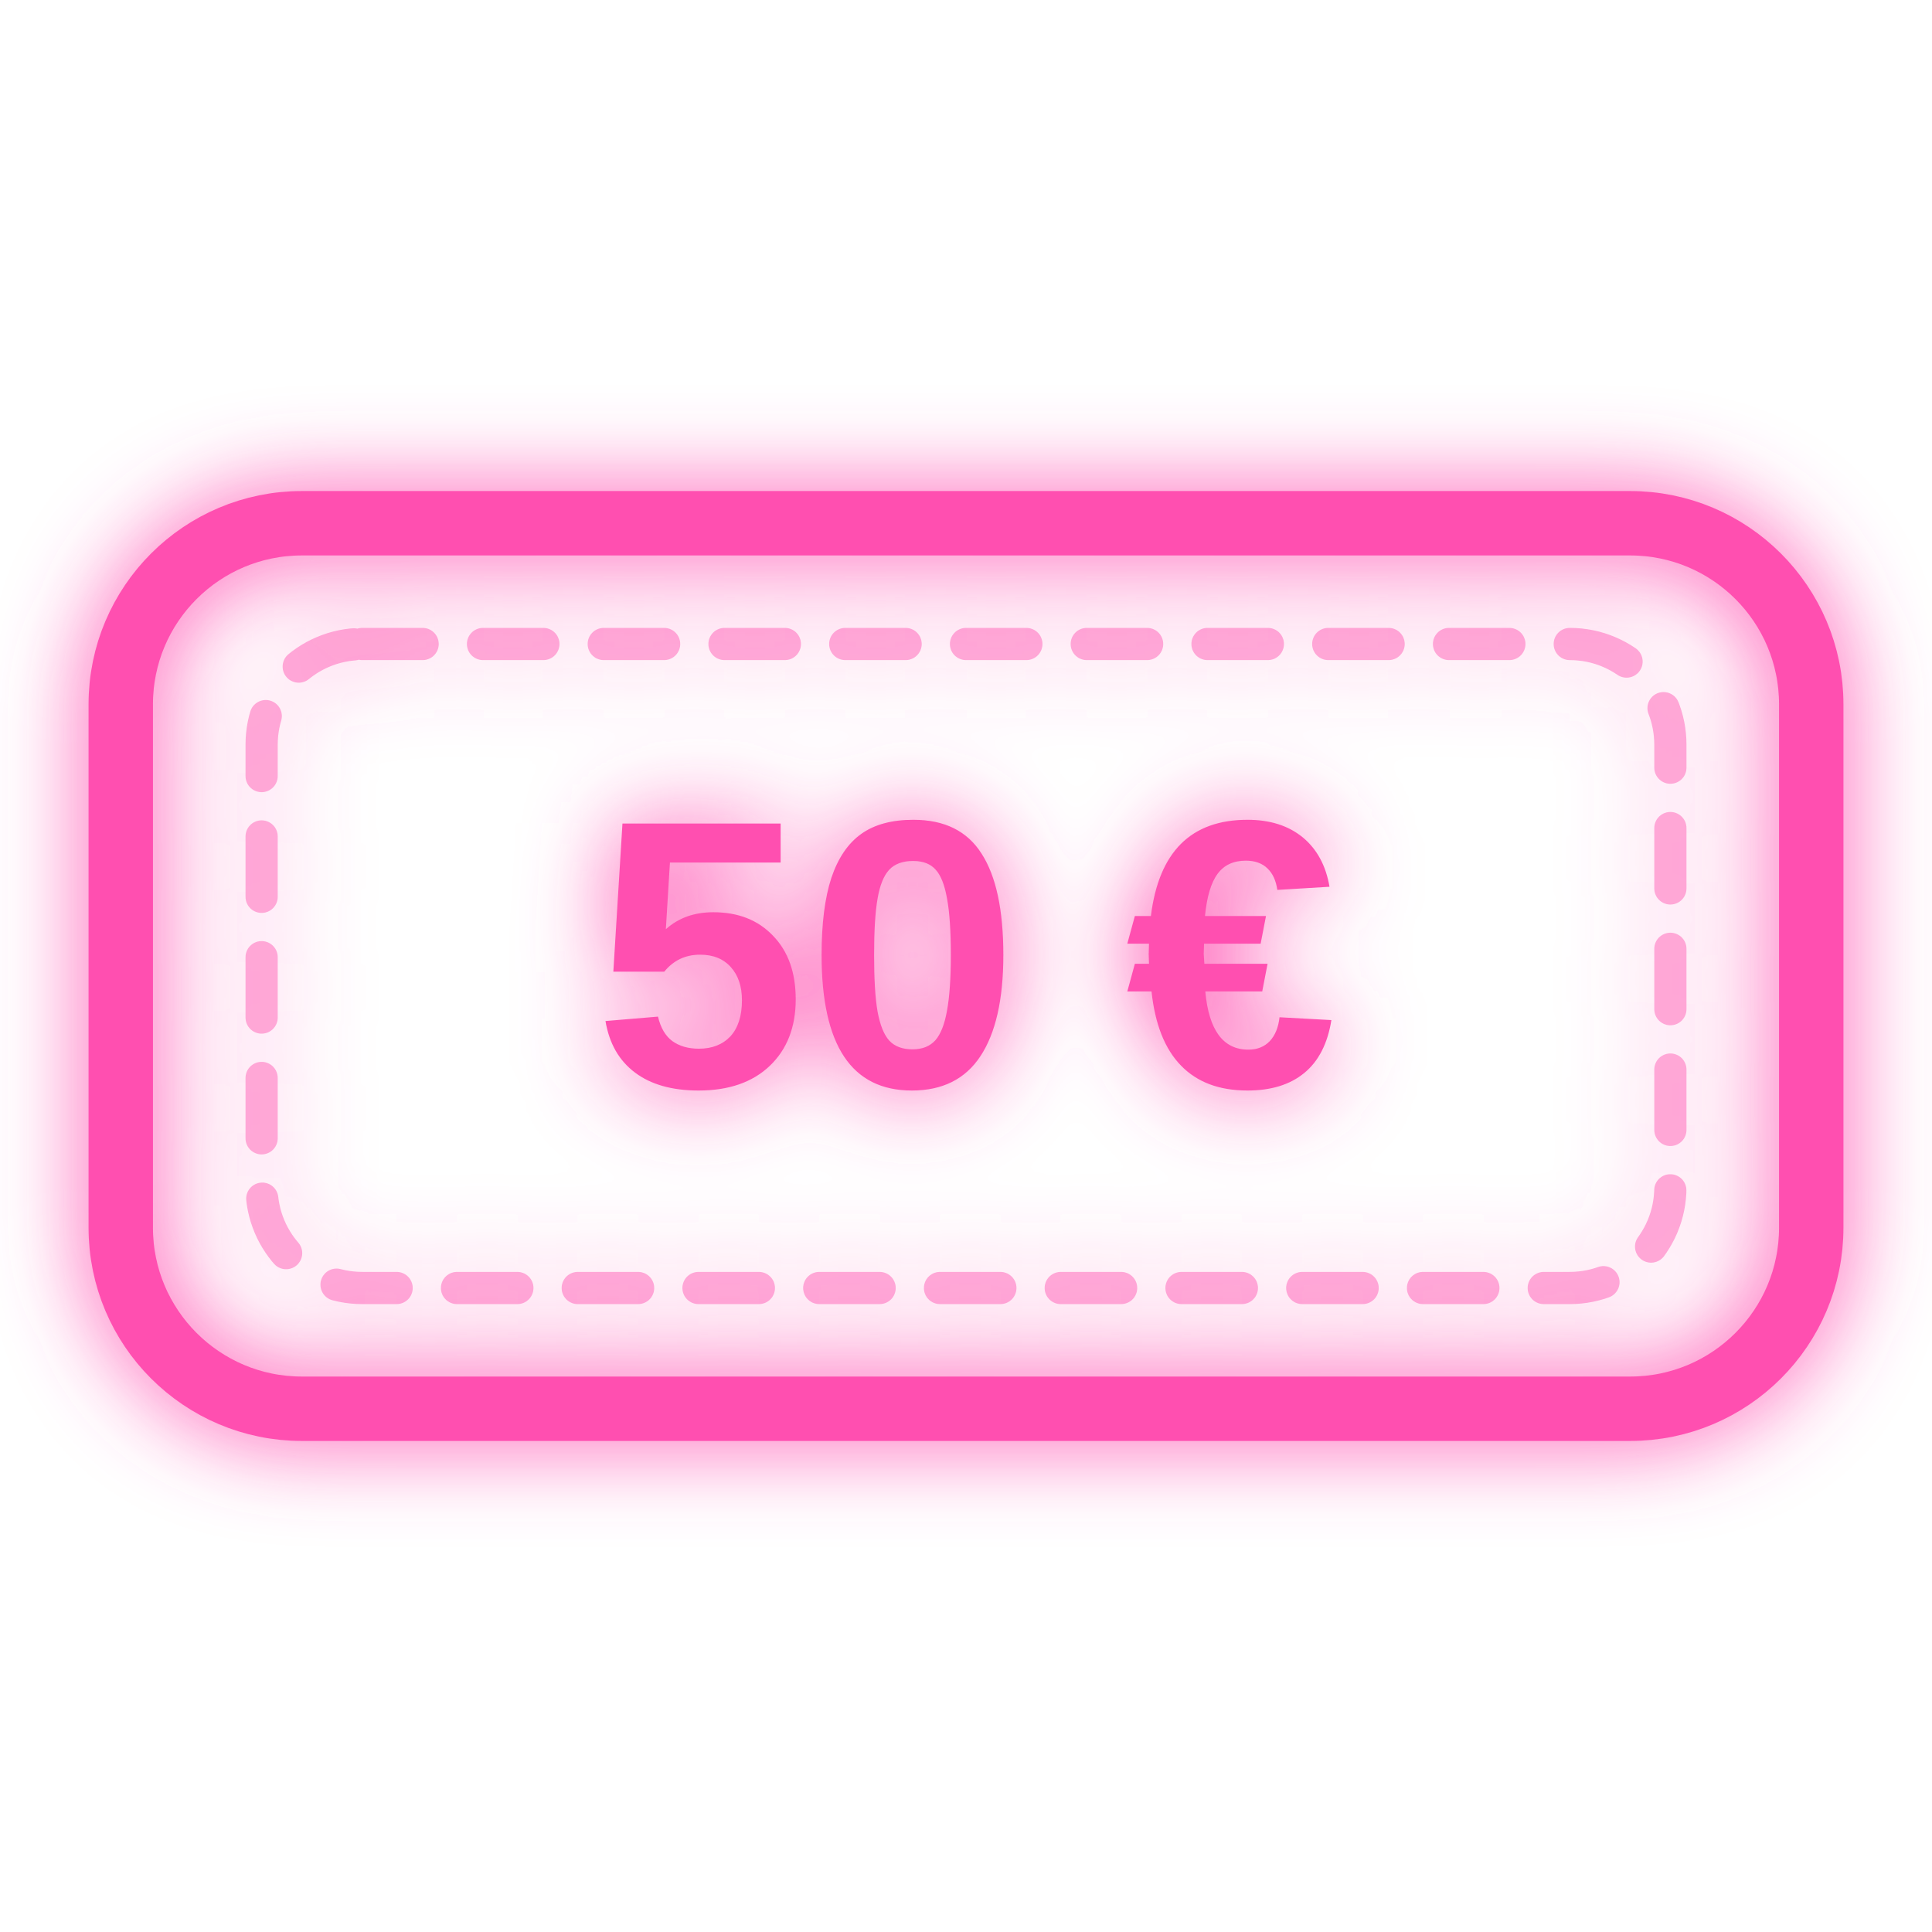
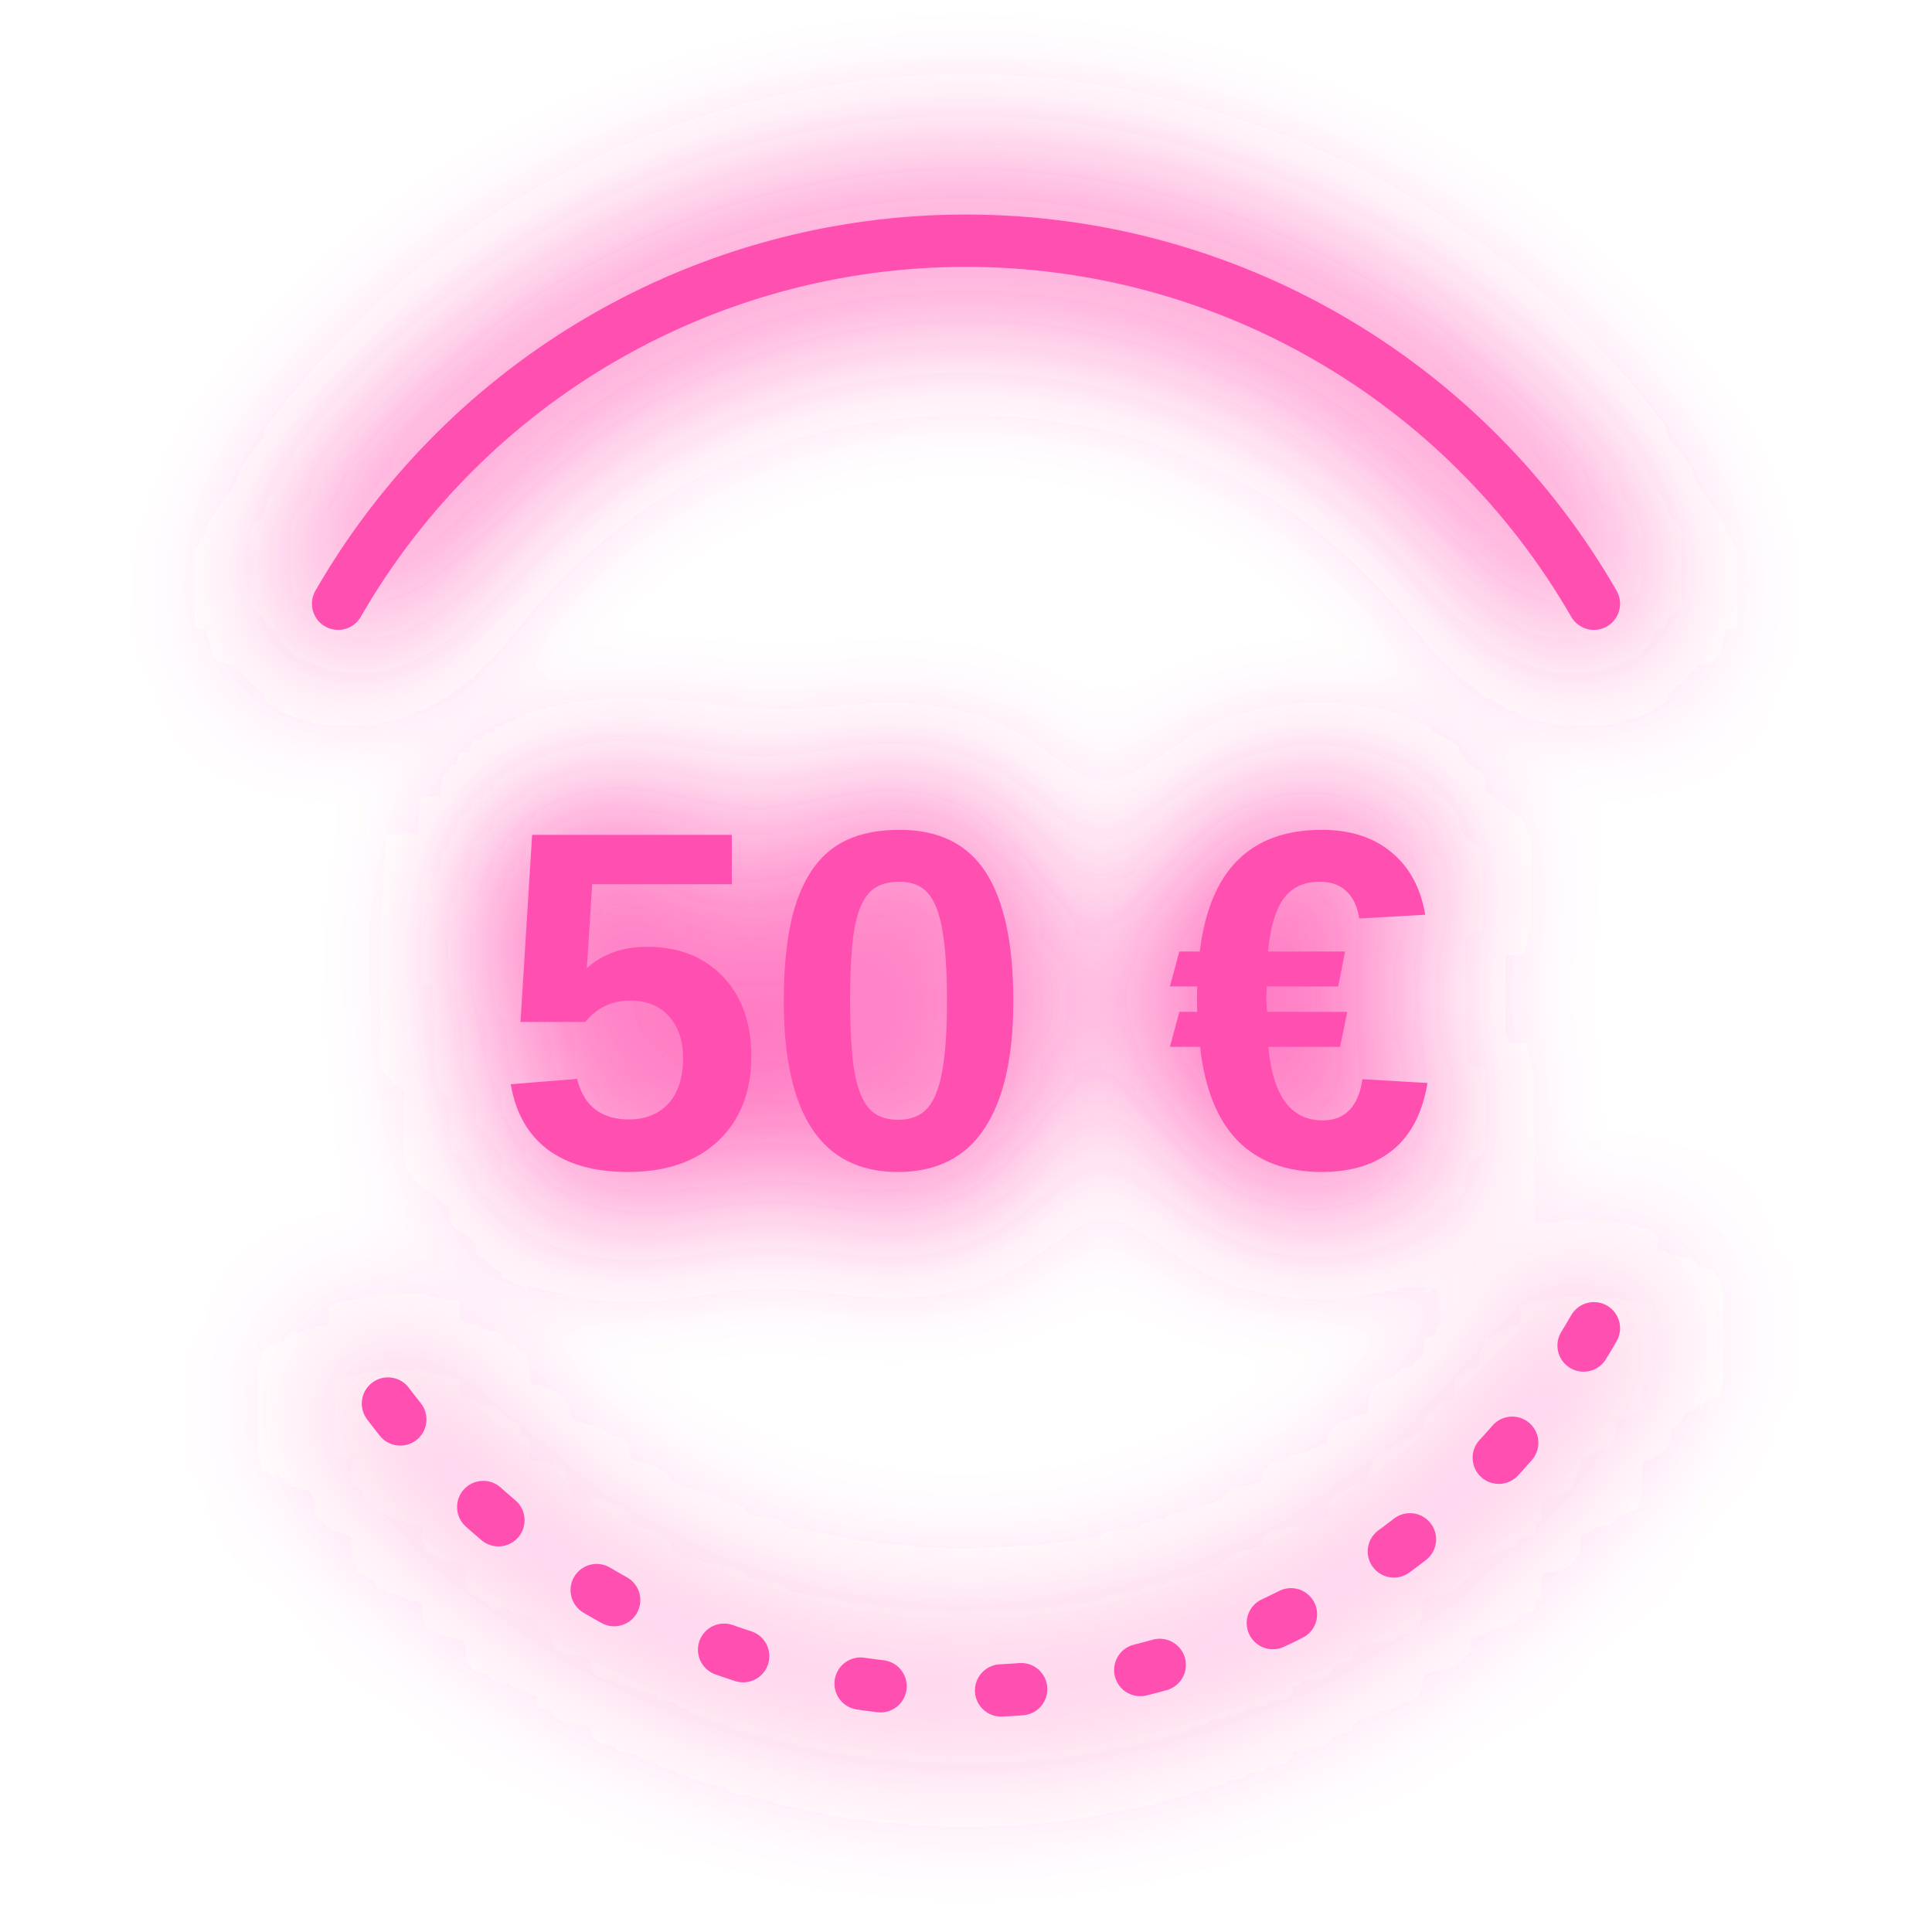
<svg xmlns="http://www.w3.org/2000/svg" viewBox="0 0 96 96">
  <defs>
-     <filter id="glow" x="-40%" y="-40%" width="180%" height="180%">
-       <feGaussianBlur stdDeviation="2.2" result="b" />
+     <filter id="halo" x="-50%" y="-50%" width="200%" height="200%">
+       <feGaussianBlur stdDeviation="4" result="wide" />
+       <feGaussianBlur stdDeviation="1.2" result="tight" />
      <feMerge>
-         <feMergeNode in="b" />
+         <feMergeNode in="wide" />
+         <feMergeNode in="tight" />
        <feMergeNode in="SourceGraphic" />
      </feMerge>
    </filter>
  </defs>
-   <g fill="none" stroke="#ff4fb0" stroke-width="3.2" stroke-linecap="round" stroke-linejoin="round" filter="url(#glow)">
-     <rect x="6" y="26" width="84" height="44" rx="9" />
-     <rect x="13" y="32" width="70" height="32" rx="5" stroke-opacity="0.45" stroke-width="1.6" stroke-dasharray="3 3" />
-     <text x="48" y="54" text-anchor="middle" font-family="Arial, Helvetica, sans-serif" font-weight="700" font-size="19" fill="#ff4fb0" stroke="none">50 €</text>
+   <g fill="none" stroke="#ff4fb0" stroke-width="2.6" stroke-linecap="round" stroke-linejoin="round" filter="url(#halo)">
+     <path d="M16.8 30 A36 36 0 0 1 79.2 30" />
+     <path d="M79.2 66 A36 36 0 0 1 16.8 66" stroke-dasharray="1 6" />
+     <text x="48" y="58" text-anchor="middle" font-family="Arial, Helvetica, sans-serif" font-weight="700" font-size="24" fill="#ff4fb0" stroke="none" filter="none">50 €</text>
  </g>
</svg>
